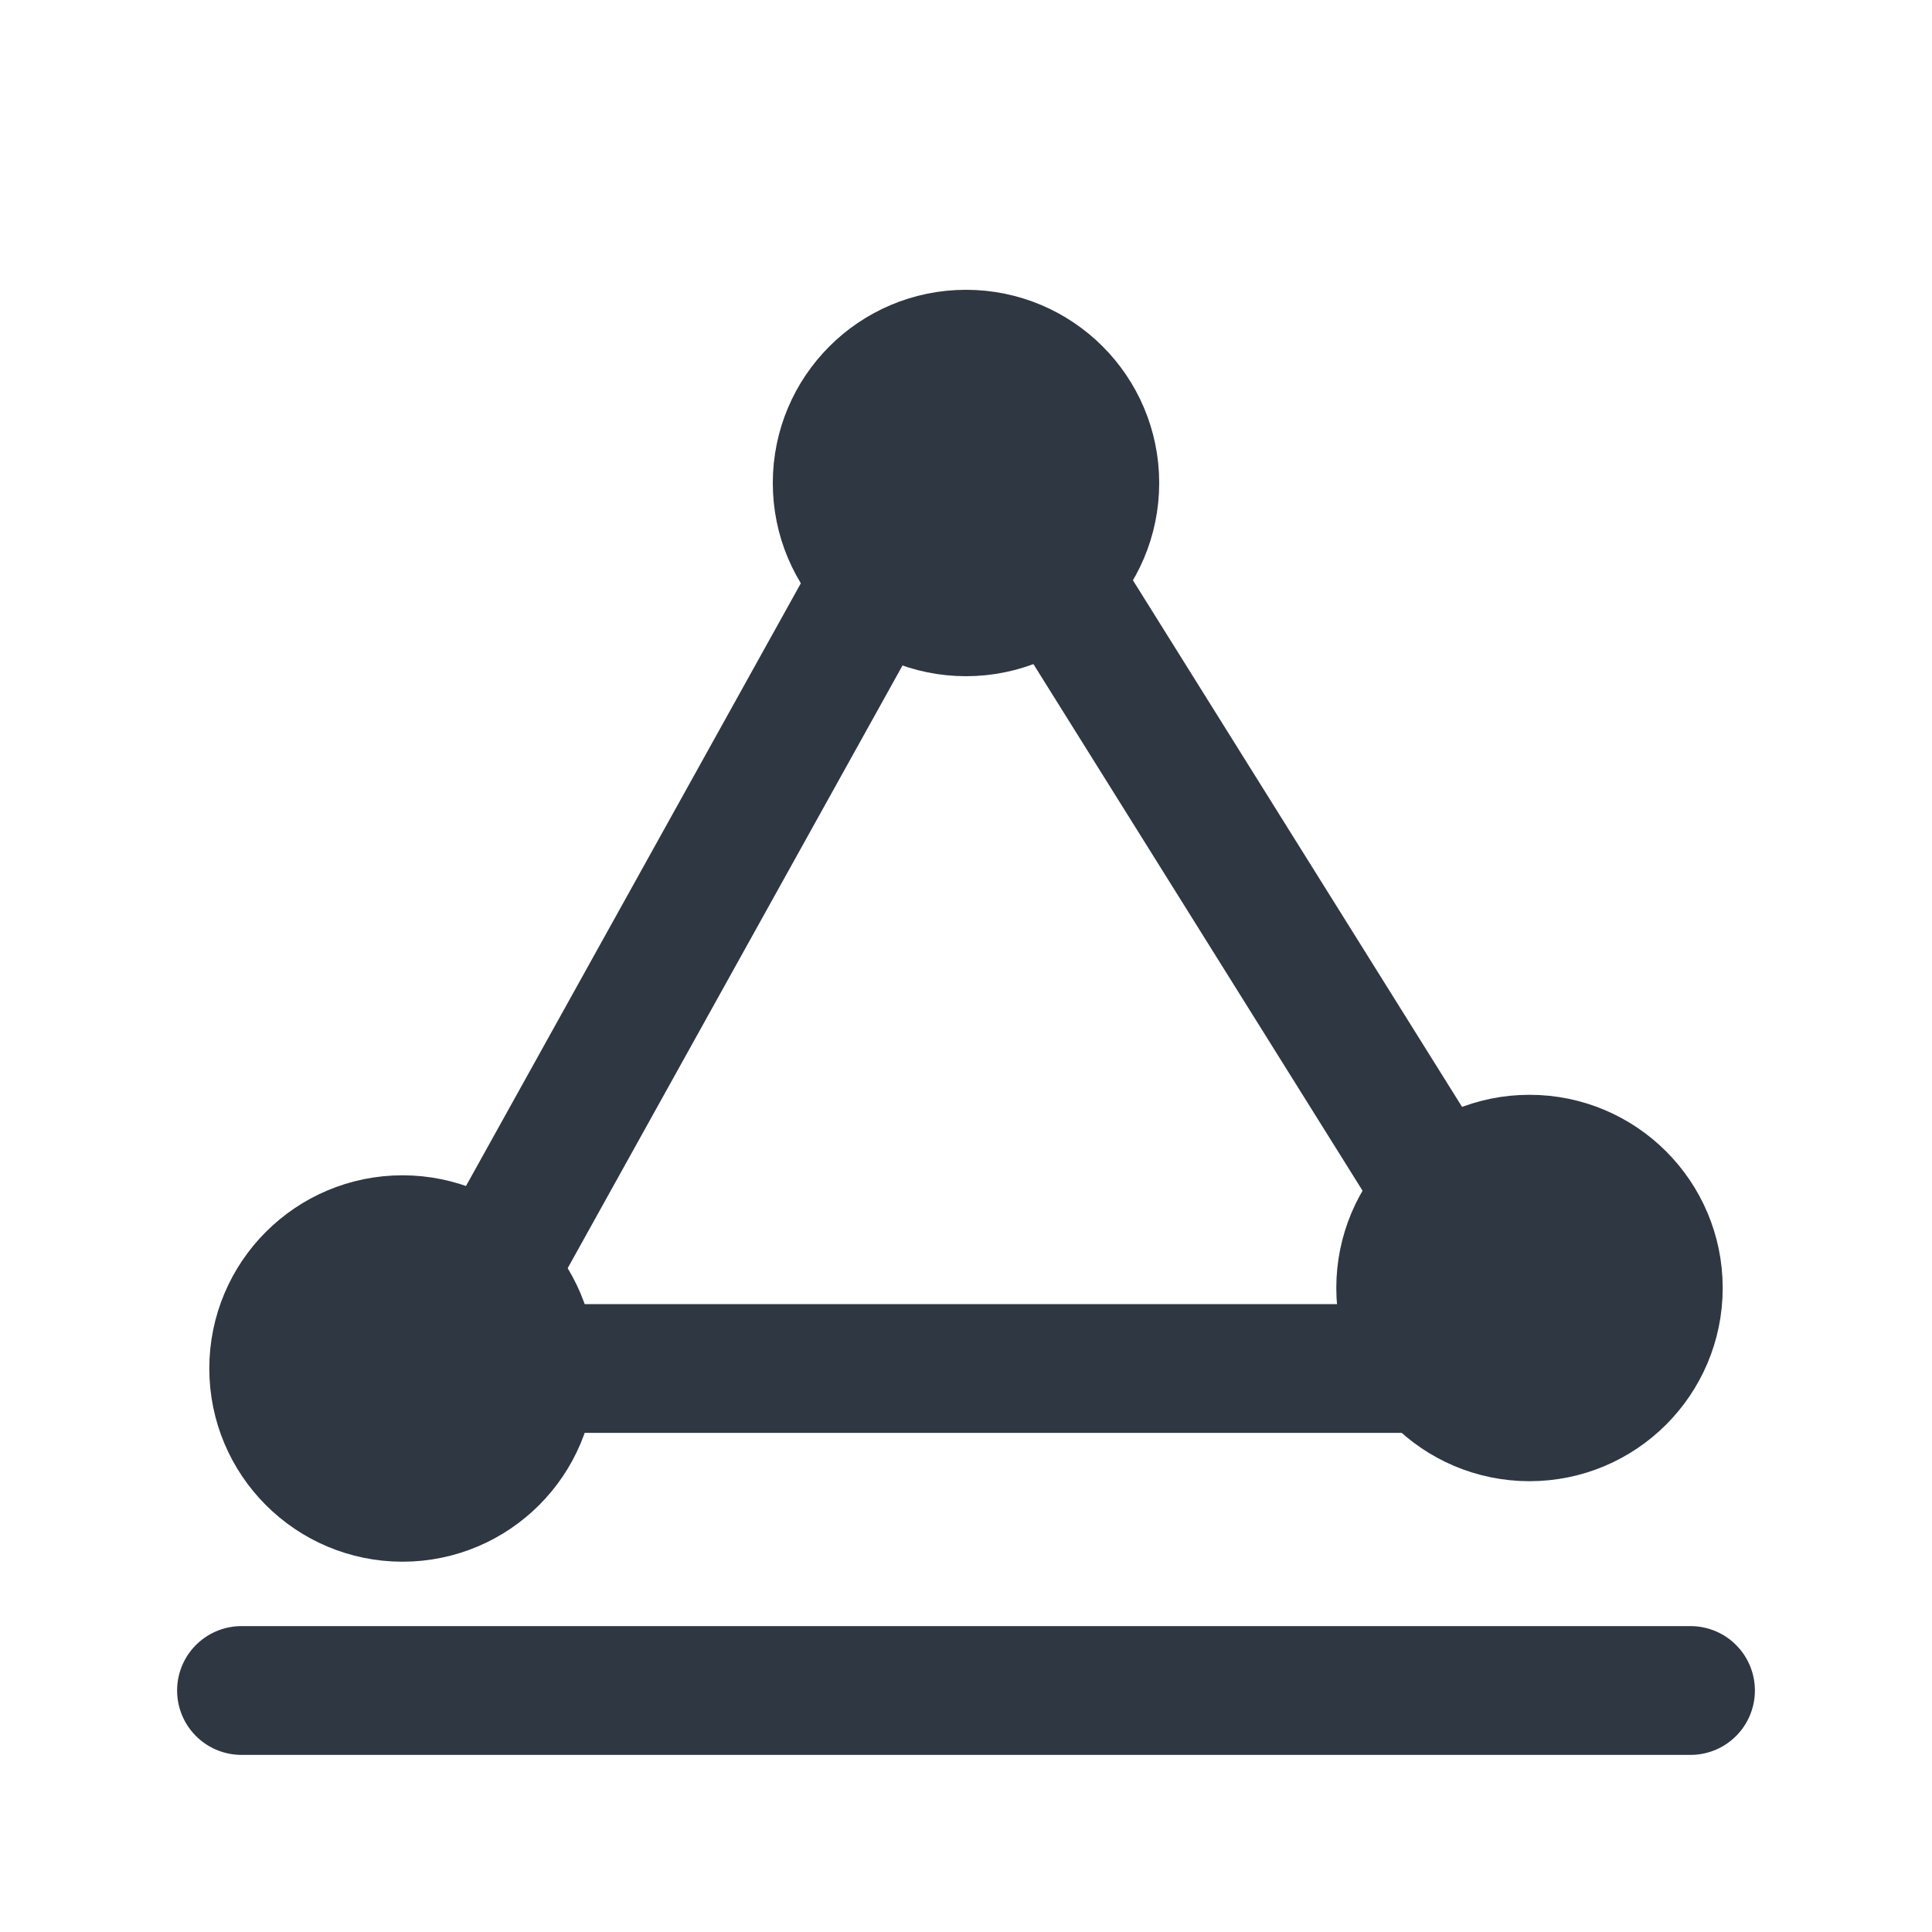
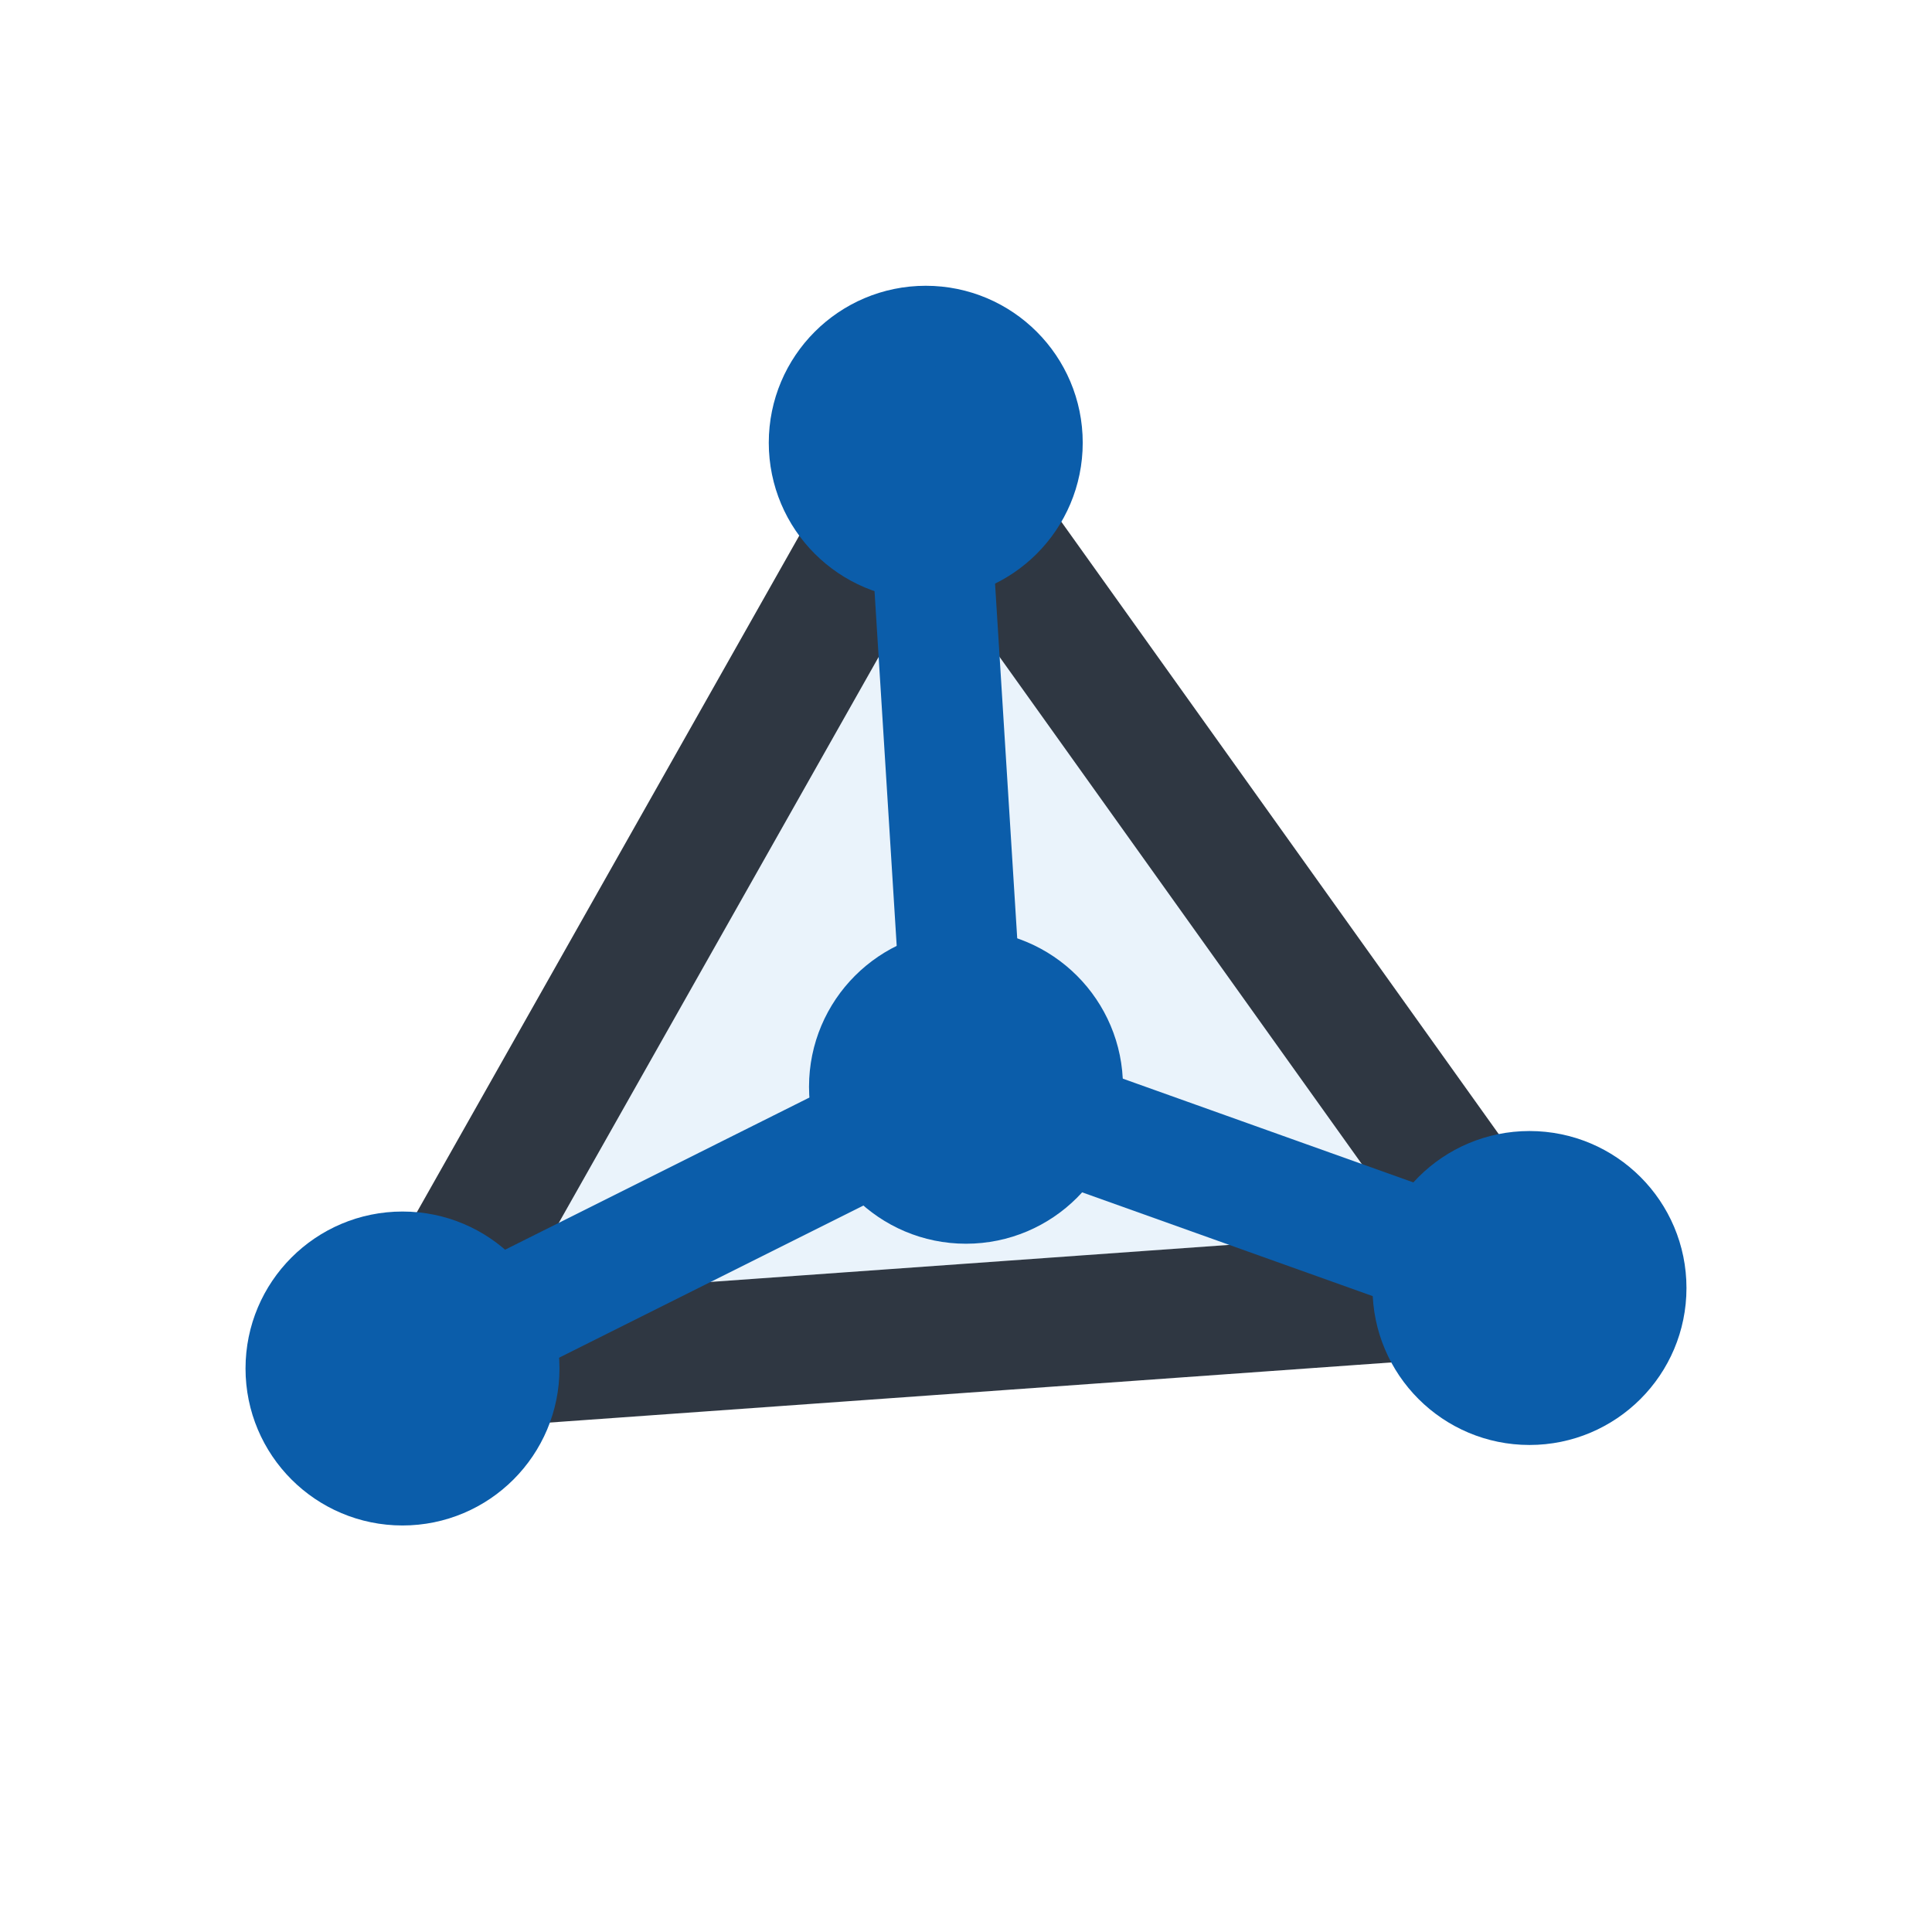
- <svg xmlns="http://www.w3.org/2000/svg" width="24" height="24" viewBox="0 0 24 24" fill="none" stroke="#2f3742" stroke-width="1.6" stroke-linecap="round" stroke-linejoin="round">
-   <circle cx="5" cy="17" r="1.6" fill="#2f3742" />
-   <circle cx="12" cy="6" r="1.6" fill="#2f3742" />
-   <circle cx="19" cy="16" r="1.6" fill="#2f3742" />
-   <path d="M6 16 11 7M13 7l5 8M6.5 17h11" />
-   <path d="M3 21h18" stroke="#2f3742" />
+ <svg xmlns="http://www.w3.org/2000/svg" width="24" height="24" viewBox="0 0 24 24" fill="none" stroke-linecap="round" stroke-linejoin="round">
+   <path d="M5 17 11.5 5.5 19 16 5 17z" fill="#EAF3FB" stroke="#2F3742" stroke-width="1.6" />
+   <path d="M11.5 5.5 12 13.5 19 16M5 17l7-3.5" stroke="#0B5DAA" stroke-width="1.5" />
+   <g fill="#0B5DAA" stroke="#0B5DAA">
+     <circle cx="5" cy="17" r="1.45" />
+     <circle cx="11.5" cy="5.5" r="1.45" />
+     <circle cx="12" cy="13.5" r="1.45" />
+     <circle cx="19" cy="16" r="1.45" />
+   </g>
</svg>
